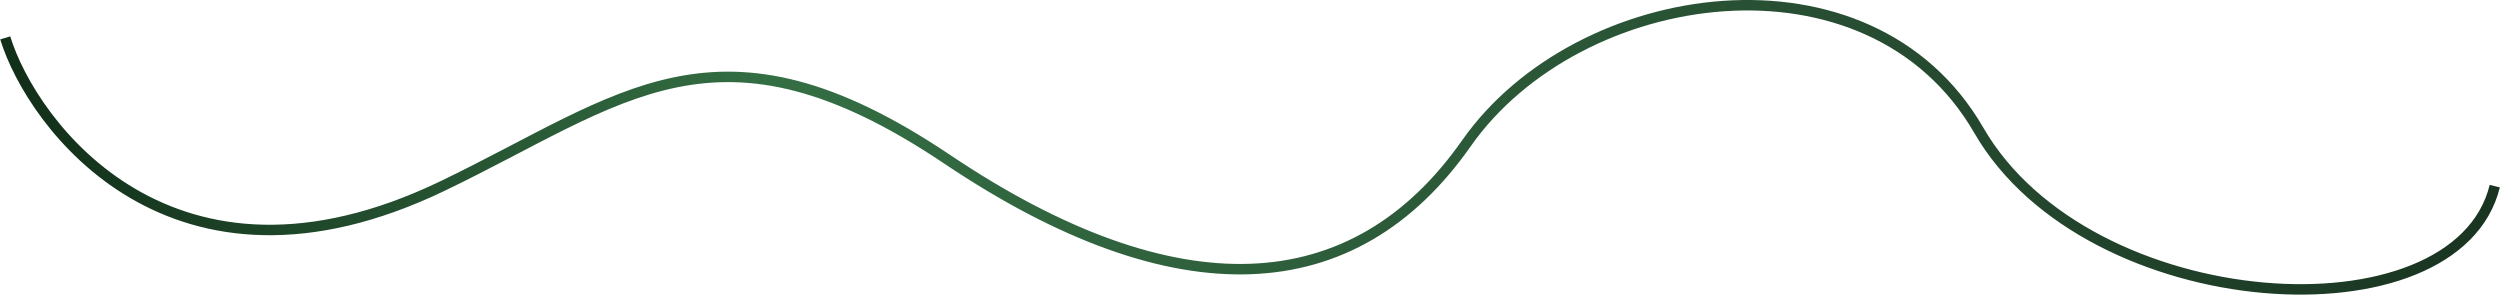
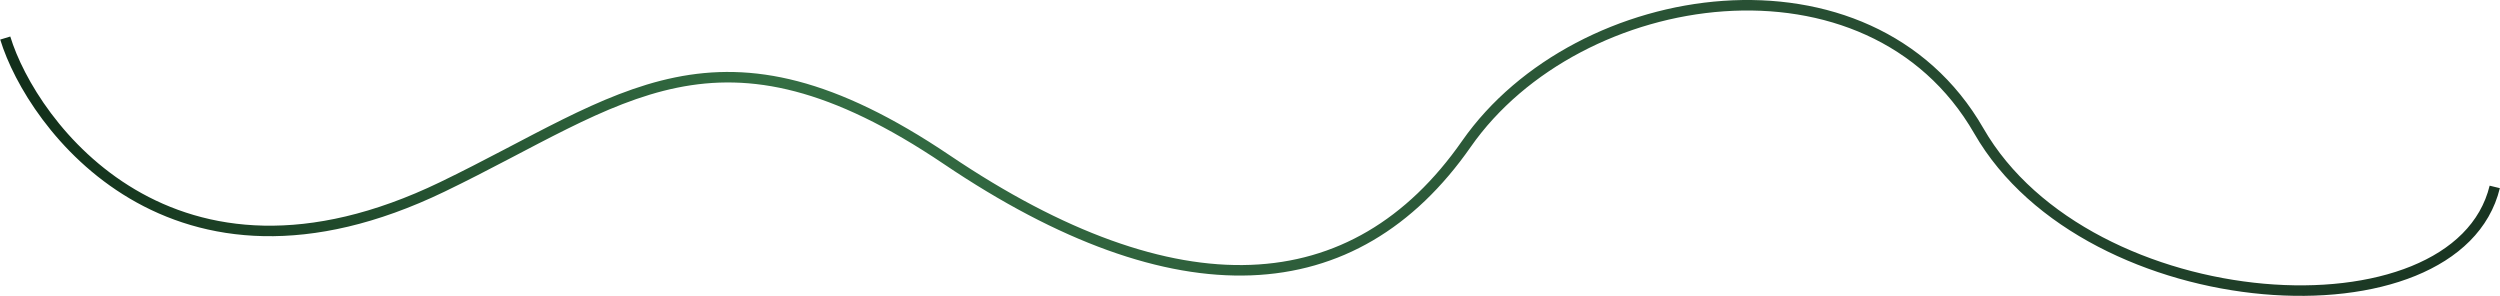
- <svg xmlns="http://www.w3.org/2000/svg" width="1434" height="169" viewBox="0 0 1434 169" fill="none">
-   <path d="M3 21.733C18.253 71.421 98.644 181.243 253.683 106.768C357.29 57 411.355 2.726 543.163 91.262C674.971 179.798 776.935 173.796 841.098 82.258C905.261 -9.279 1072.38 -33.789 1135.05 74.755C1197.73 183.3 1409.11 196.305 1431 106.768" stroke="url(#paint0_linear_213_78)" stroke-width="6" />
+ <svg xmlns="http://www.w3.org/2000/svg" width="1428" height="169" viewBox="0 0 1428 169" fill="none">
+   <path d="M3 21.733C18.189 71.421 98.242 181.243 252.63 106.768C355.801 57 409.64 2.726 540.893 91.262C672.147 179.798 773.683 173.796 837.577 82.258C901.47 -9.279 1067.89 -33.789 1130.3 74.755C1192.71 183.3 1403.21 196.305 1425 106.768" stroke="url(#paint0_linear_11_136)" stroke-width="6" />
  <defs>
-     <linearGradient id="paint0_linear_213_78" x1="12.362" y1="85" x2="1431" y2="85" gradientUnits="userSpaceOnUse">
+     <linearGradient id="paint0_linear_11_136" x1="12.323" y1="85" x2="1425" y2="85" gradientUnits="userSpaceOnUse">
      <stop stop-color="#122F1A" />
      <stop offset="0.302" stop-color="#346E43" />
      <stop offset="0.74" stop-color="#274D32" />
      <stop offset="1" stop-color="#193421" />
    </linearGradient>
  </defs>
</svg>
